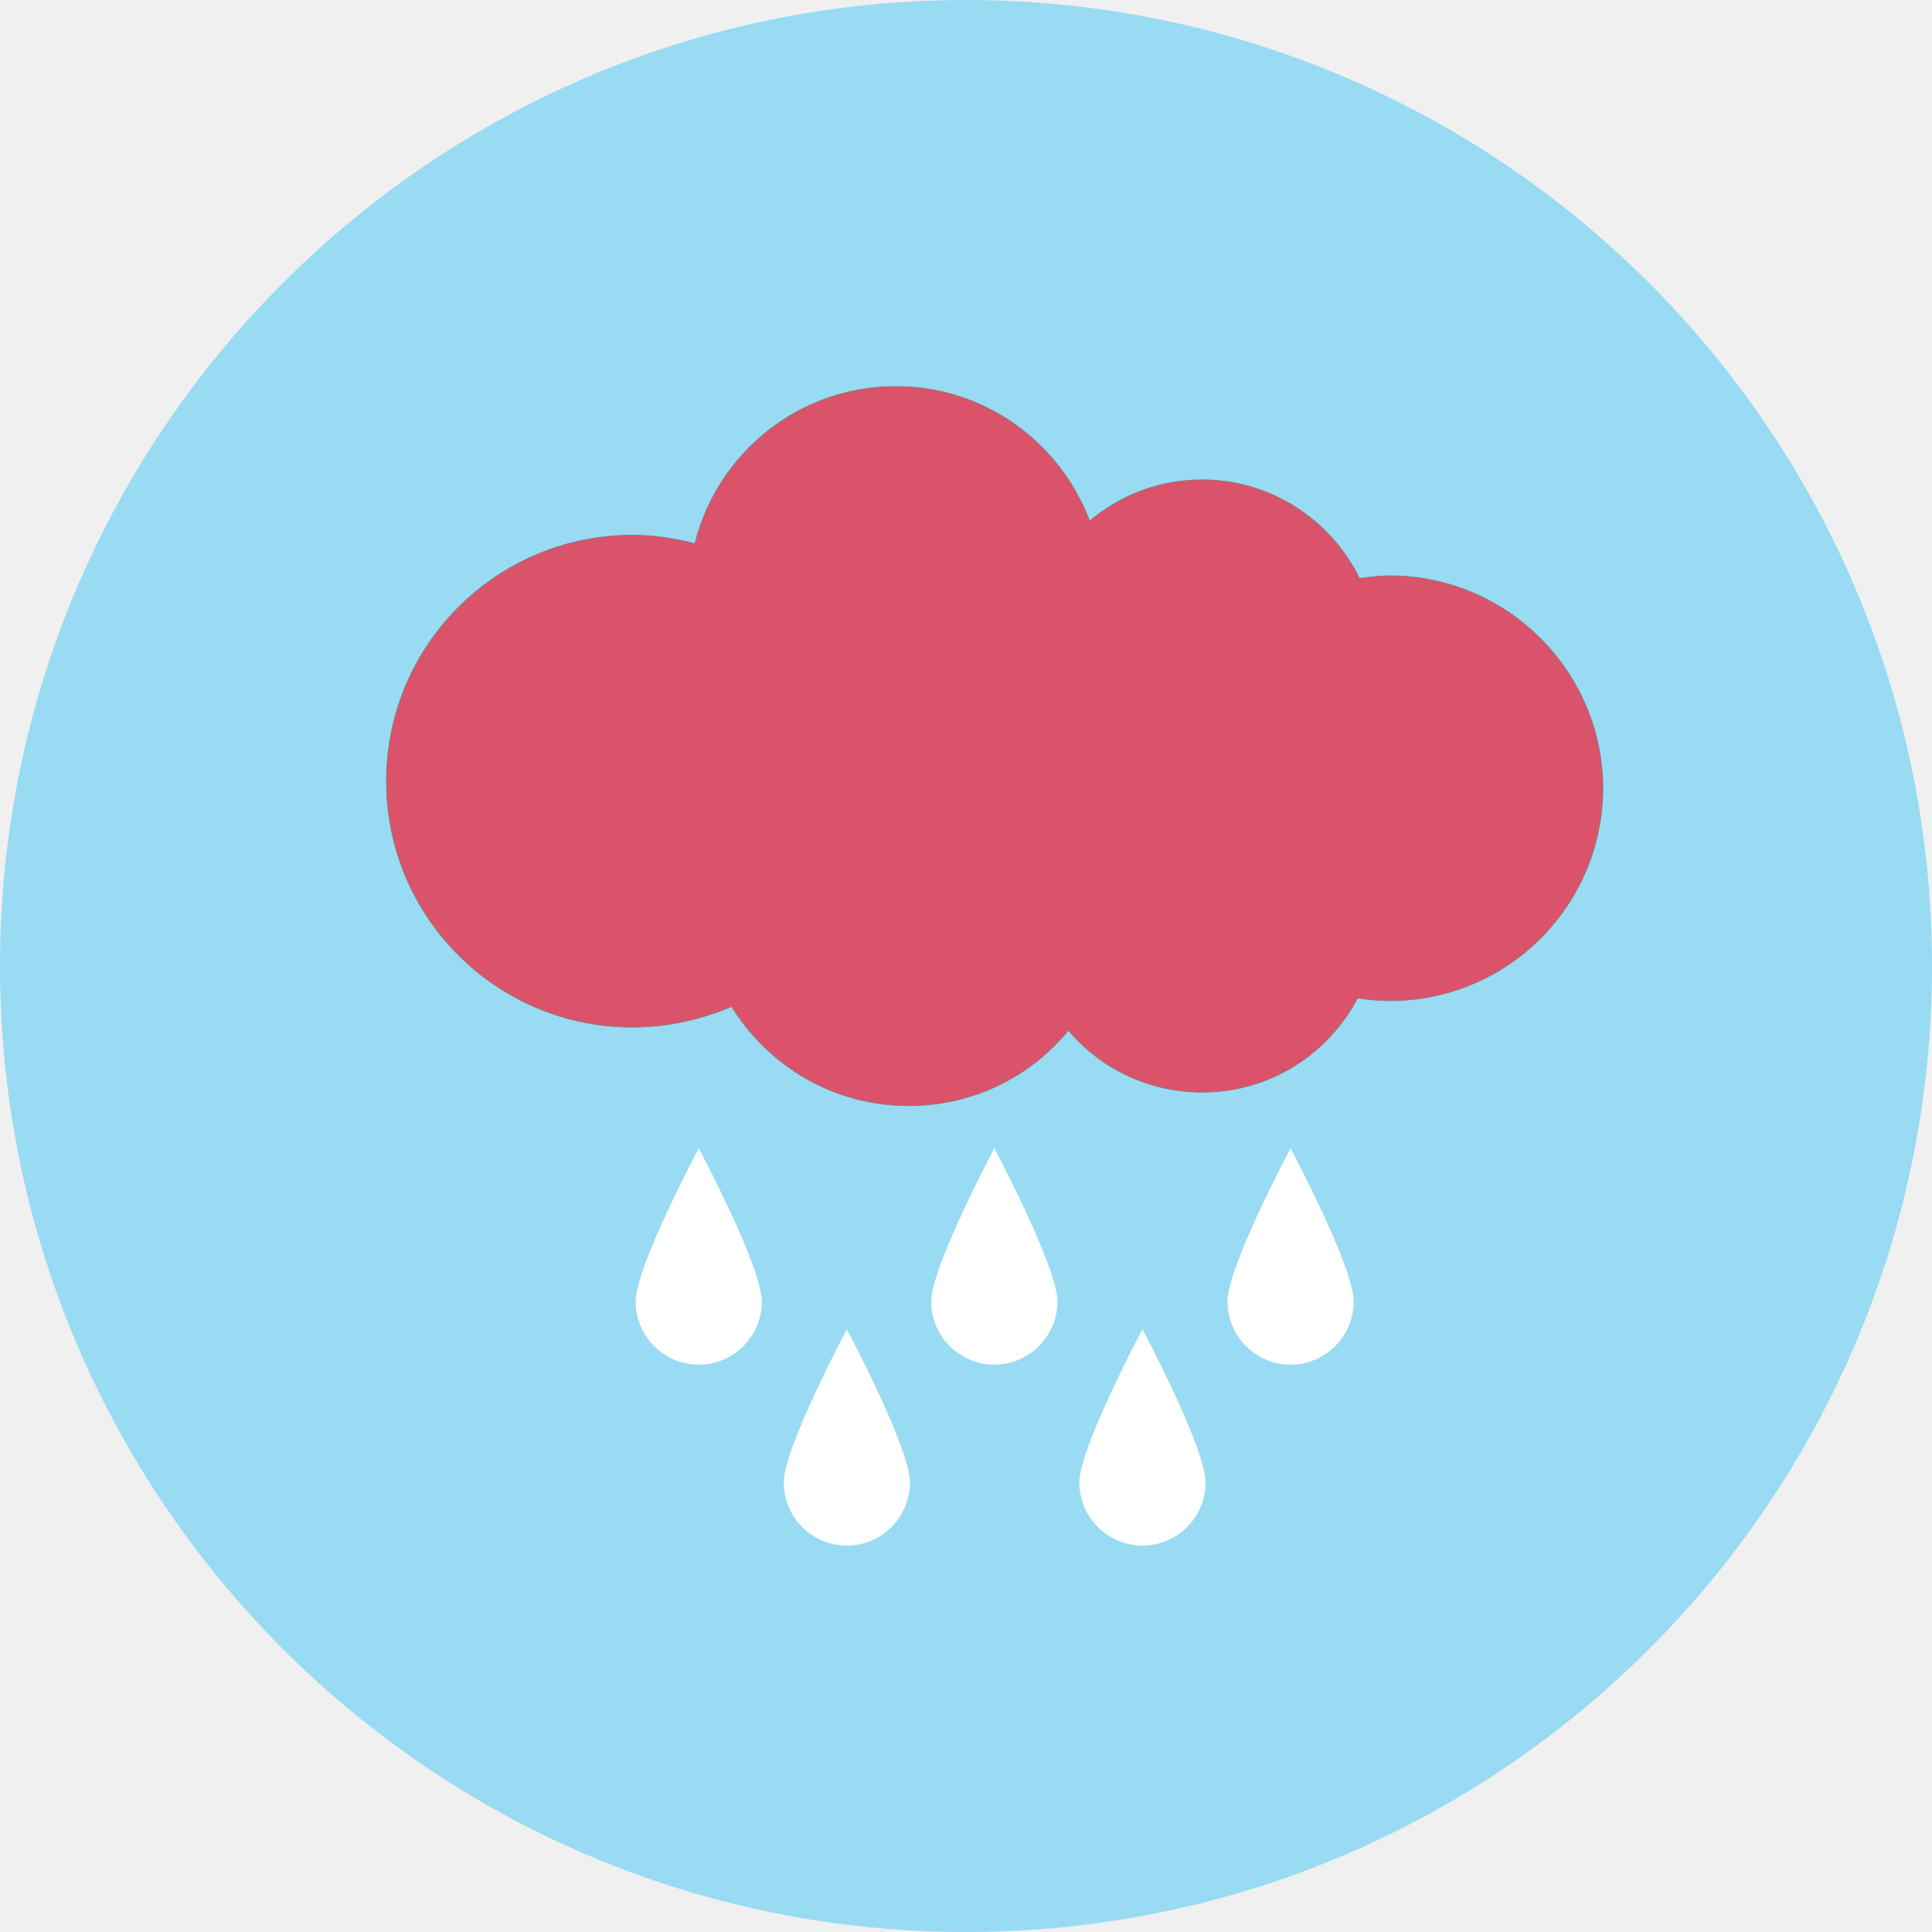
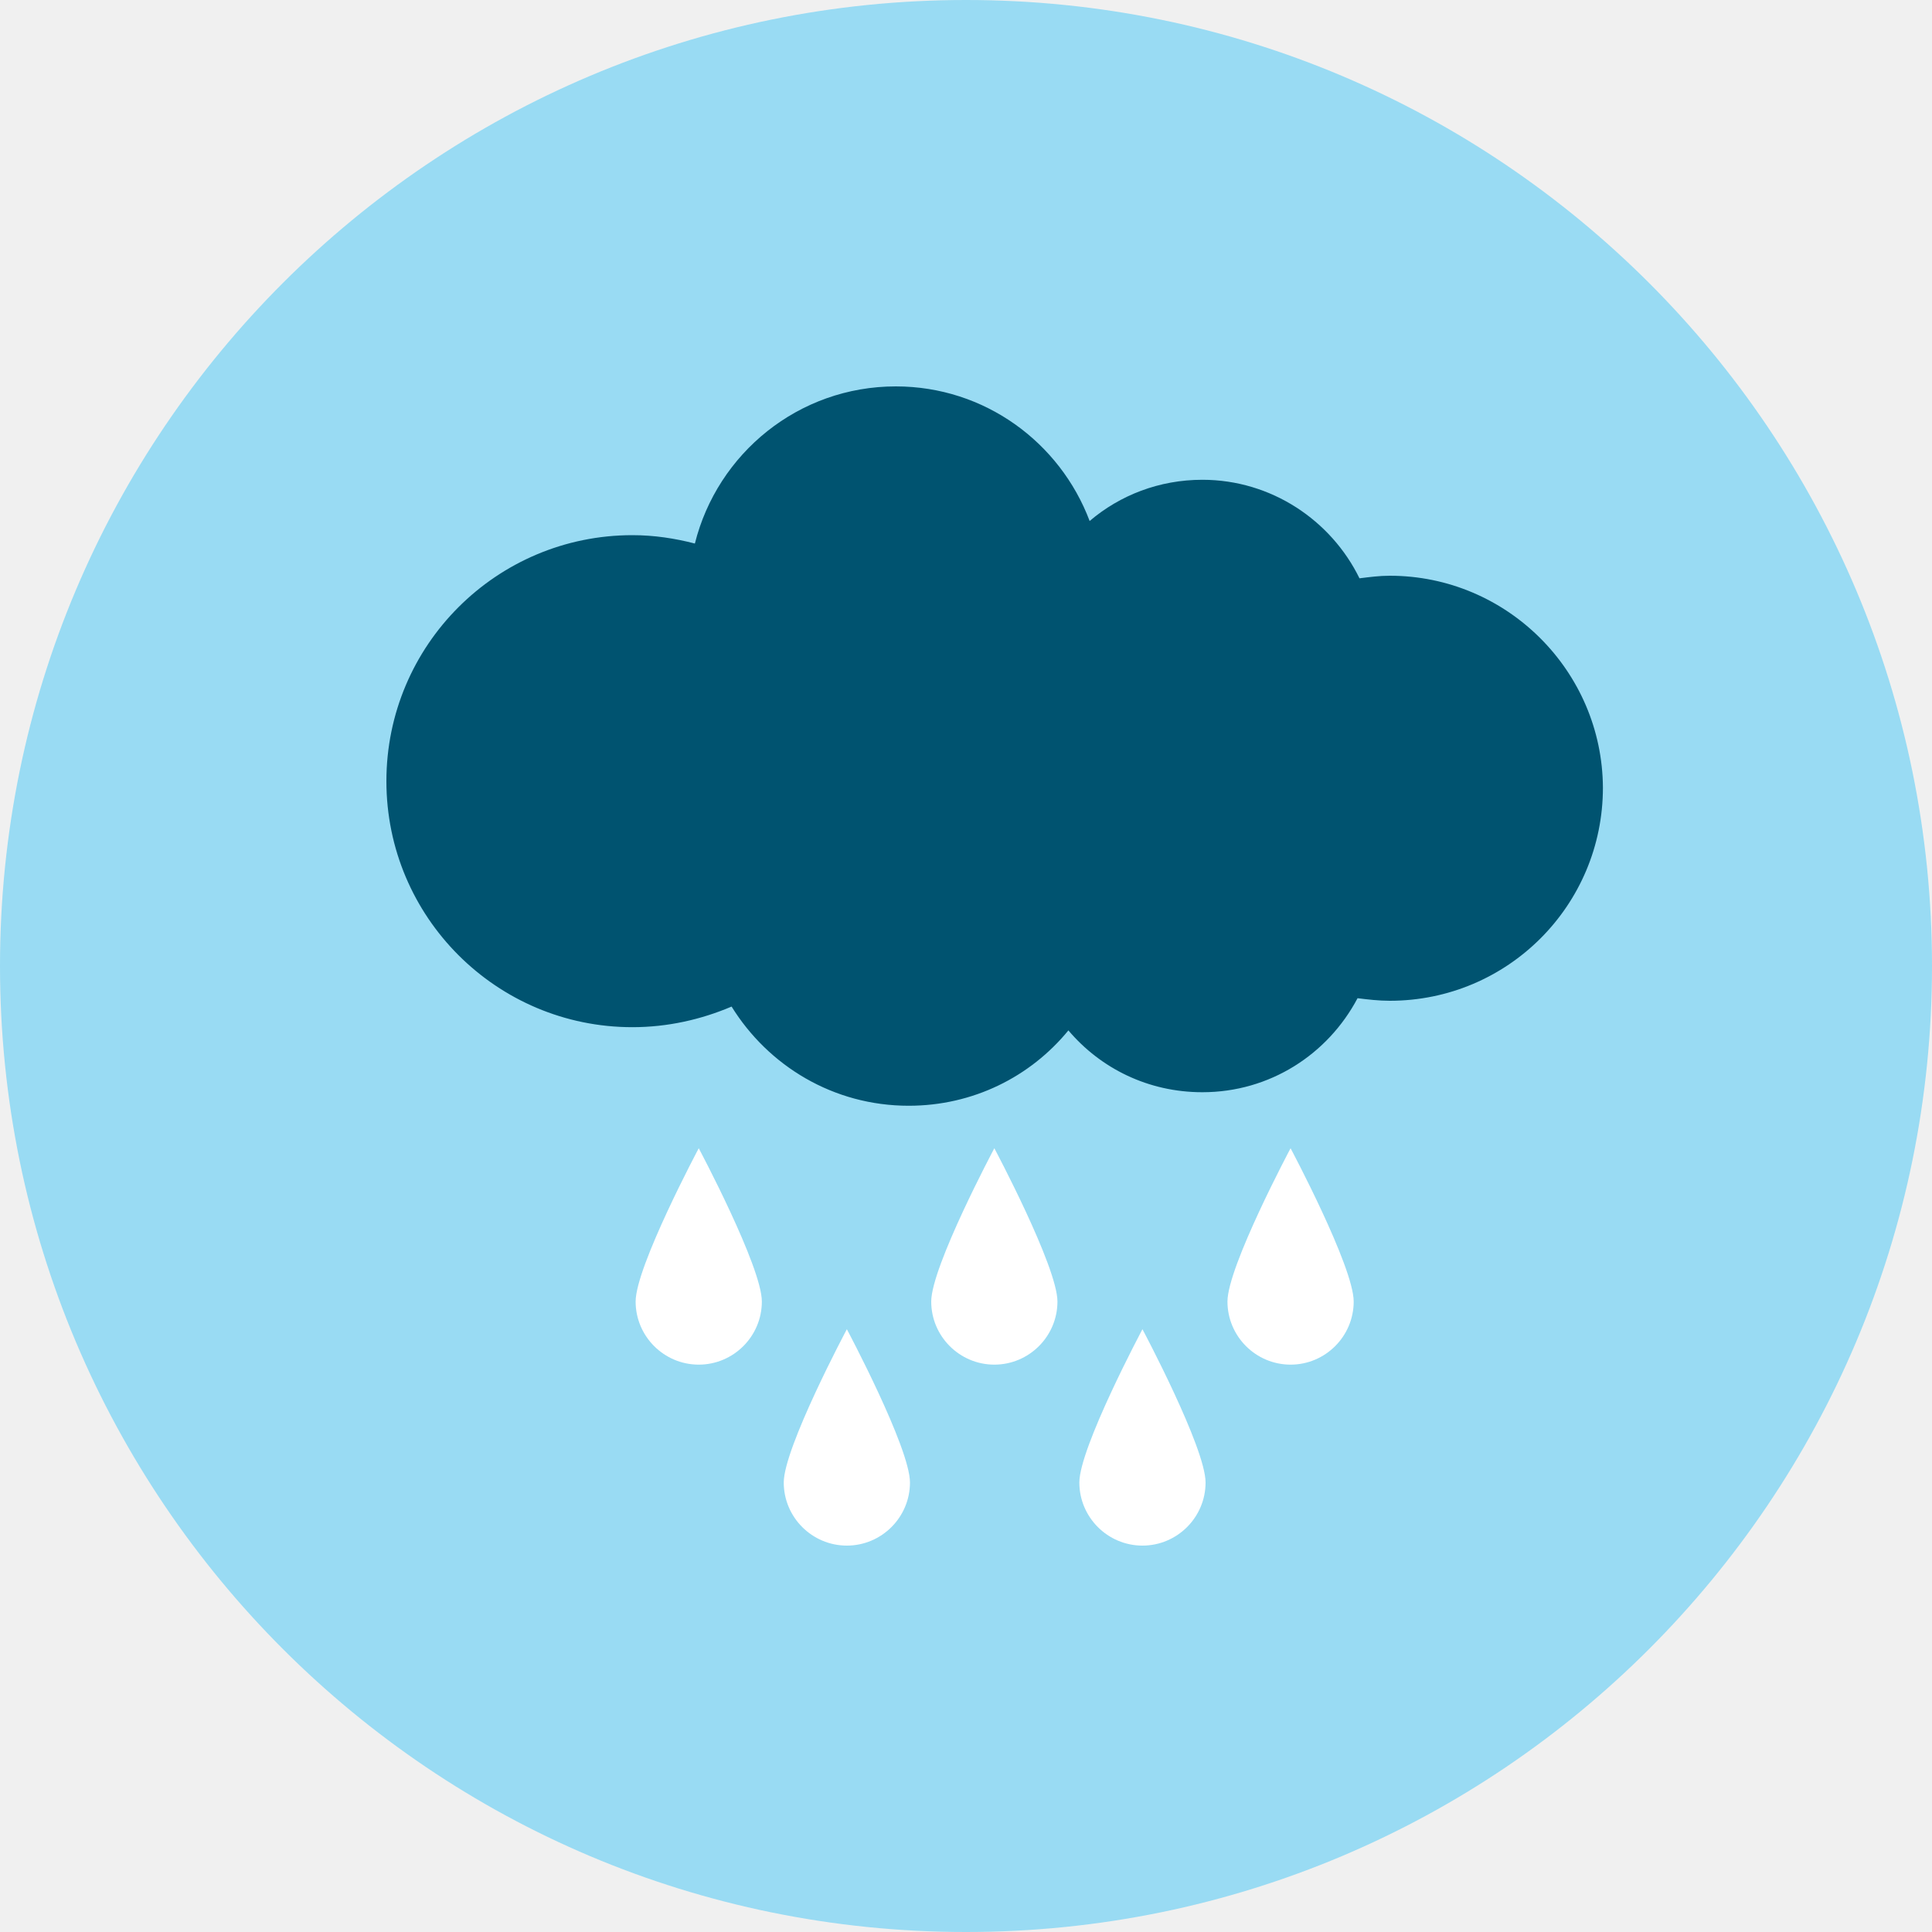
<svg xmlns="http://www.w3.org/2000/svg" version="1.1" id="_x31__x5F_3_x5F_120_x5F_1" x="0px" y="0px" viewBox="0 0 300 300" style="enable-background:new 0 0 300 300;" xml:space="preserve">
  <style type="text/css">
	.st0{display:none;fill:#33B8E6;}
	.st1{fill:#99DBF3;}
- 	.st2{fill:#DB536A;stroke:#7F7E7E;stroke-width:0.1;stroke-miterlimit:10;}
+ 	.st2{fill:#005370;}
	.st3{fill:#FFFFFF;}
</style>
  <g id="lts_x5F_u4_x5F_s1_x5F_p3_x5F_accordion1.svg">
    <rect y="0" class="st0" width="300" height="300" />
    <g id="circle_00000020393188522489659120000015581029147188072335_">
      <g>
        <g id="Layer_1_00000062194031056019399710000012180682927897487516_">
          <ellipse class="st1" cx="150" cy="150" rx="150" ry="150" />
        </g>
      </g>
    </g>
    <g>
      <path class="st2" d="M215.8,89.4c-1.6,0-3.1,0.2-4.7,0.4c-4.4-9-13.7-15.3-24.4-15.3c-6.7,0-12.8,2.4-17.5,6.4    C164.6,68.7,152.9,60,139.1,60c-15.1,0-27.7,10.4-31.2,24.4c-3.1-0.8-6.3-1.3-9.7-1.3c-21.1,0-38.2,17.1-38.2,38.2    s17.1,38.2,38.2,38.2c5.5,0,10.7-1.2,15.4-3.2c5.7,9.2,15.8,15.4,27.5,15.4c10,0,18.9-4.5,24.8-11.7c5,5.9,12.4,9.6,20.8,9.6    c10.5,0,19.5-5.9,24.1-14.6c1.6,0.2,3.3,0.4,5,0.4c18.3,0,33.1-14.8,33.1-33.1C248.8,104.2,234,89.4,215.8,89.4z" />
      <path class="st3" d="M190.6,202.1c0,5.4,4.4,9.8,9.8,9.8c5.4,0,9.8-4.4,9.8-9.8c0-5.4-9.8-23.8-9.8-23.8S190.6,196.7,190.6,202.1z    " />
      <path class="st3" d="M144.6,202.1c0,5.4,4.4,9.8,9.8,9.8c5.4,0,9.8-4.4,9.8-9.8c0-5.4-9.8-23.8-9.8-23.8S144.6,196.7,144.6,202.1z    " />
      <path class="st3" d="M98.7,202.1c0,5.4,4.4,9.8,9.8,9.8s9.8-4.4,9.8-9.8c0-5.4-9.8-23.8-9.8-23.8S98.7,196.7,98.7,202.1z" />
      <path class="st3" d="M121.7,230.2c0,5.4,4.4,9.8,9.8,9.8c5.4,0,9.8-4.4,9.8-9.8c0-5.4-9.8-23.8-9.8-23.8S121.7,224.8,121.7,230.2z    " />
      <path class="st3" d="M167.6,230.2c0,5.4,4.4,9.8,9.8,9.8c5.4,0,9.8-4.4,9.8-9.8c0-5.4-9.8-23.8-9.8-23.8S167.6,224.8,167.6,230.2z    " />
    </g>
  </g>
</svg>
